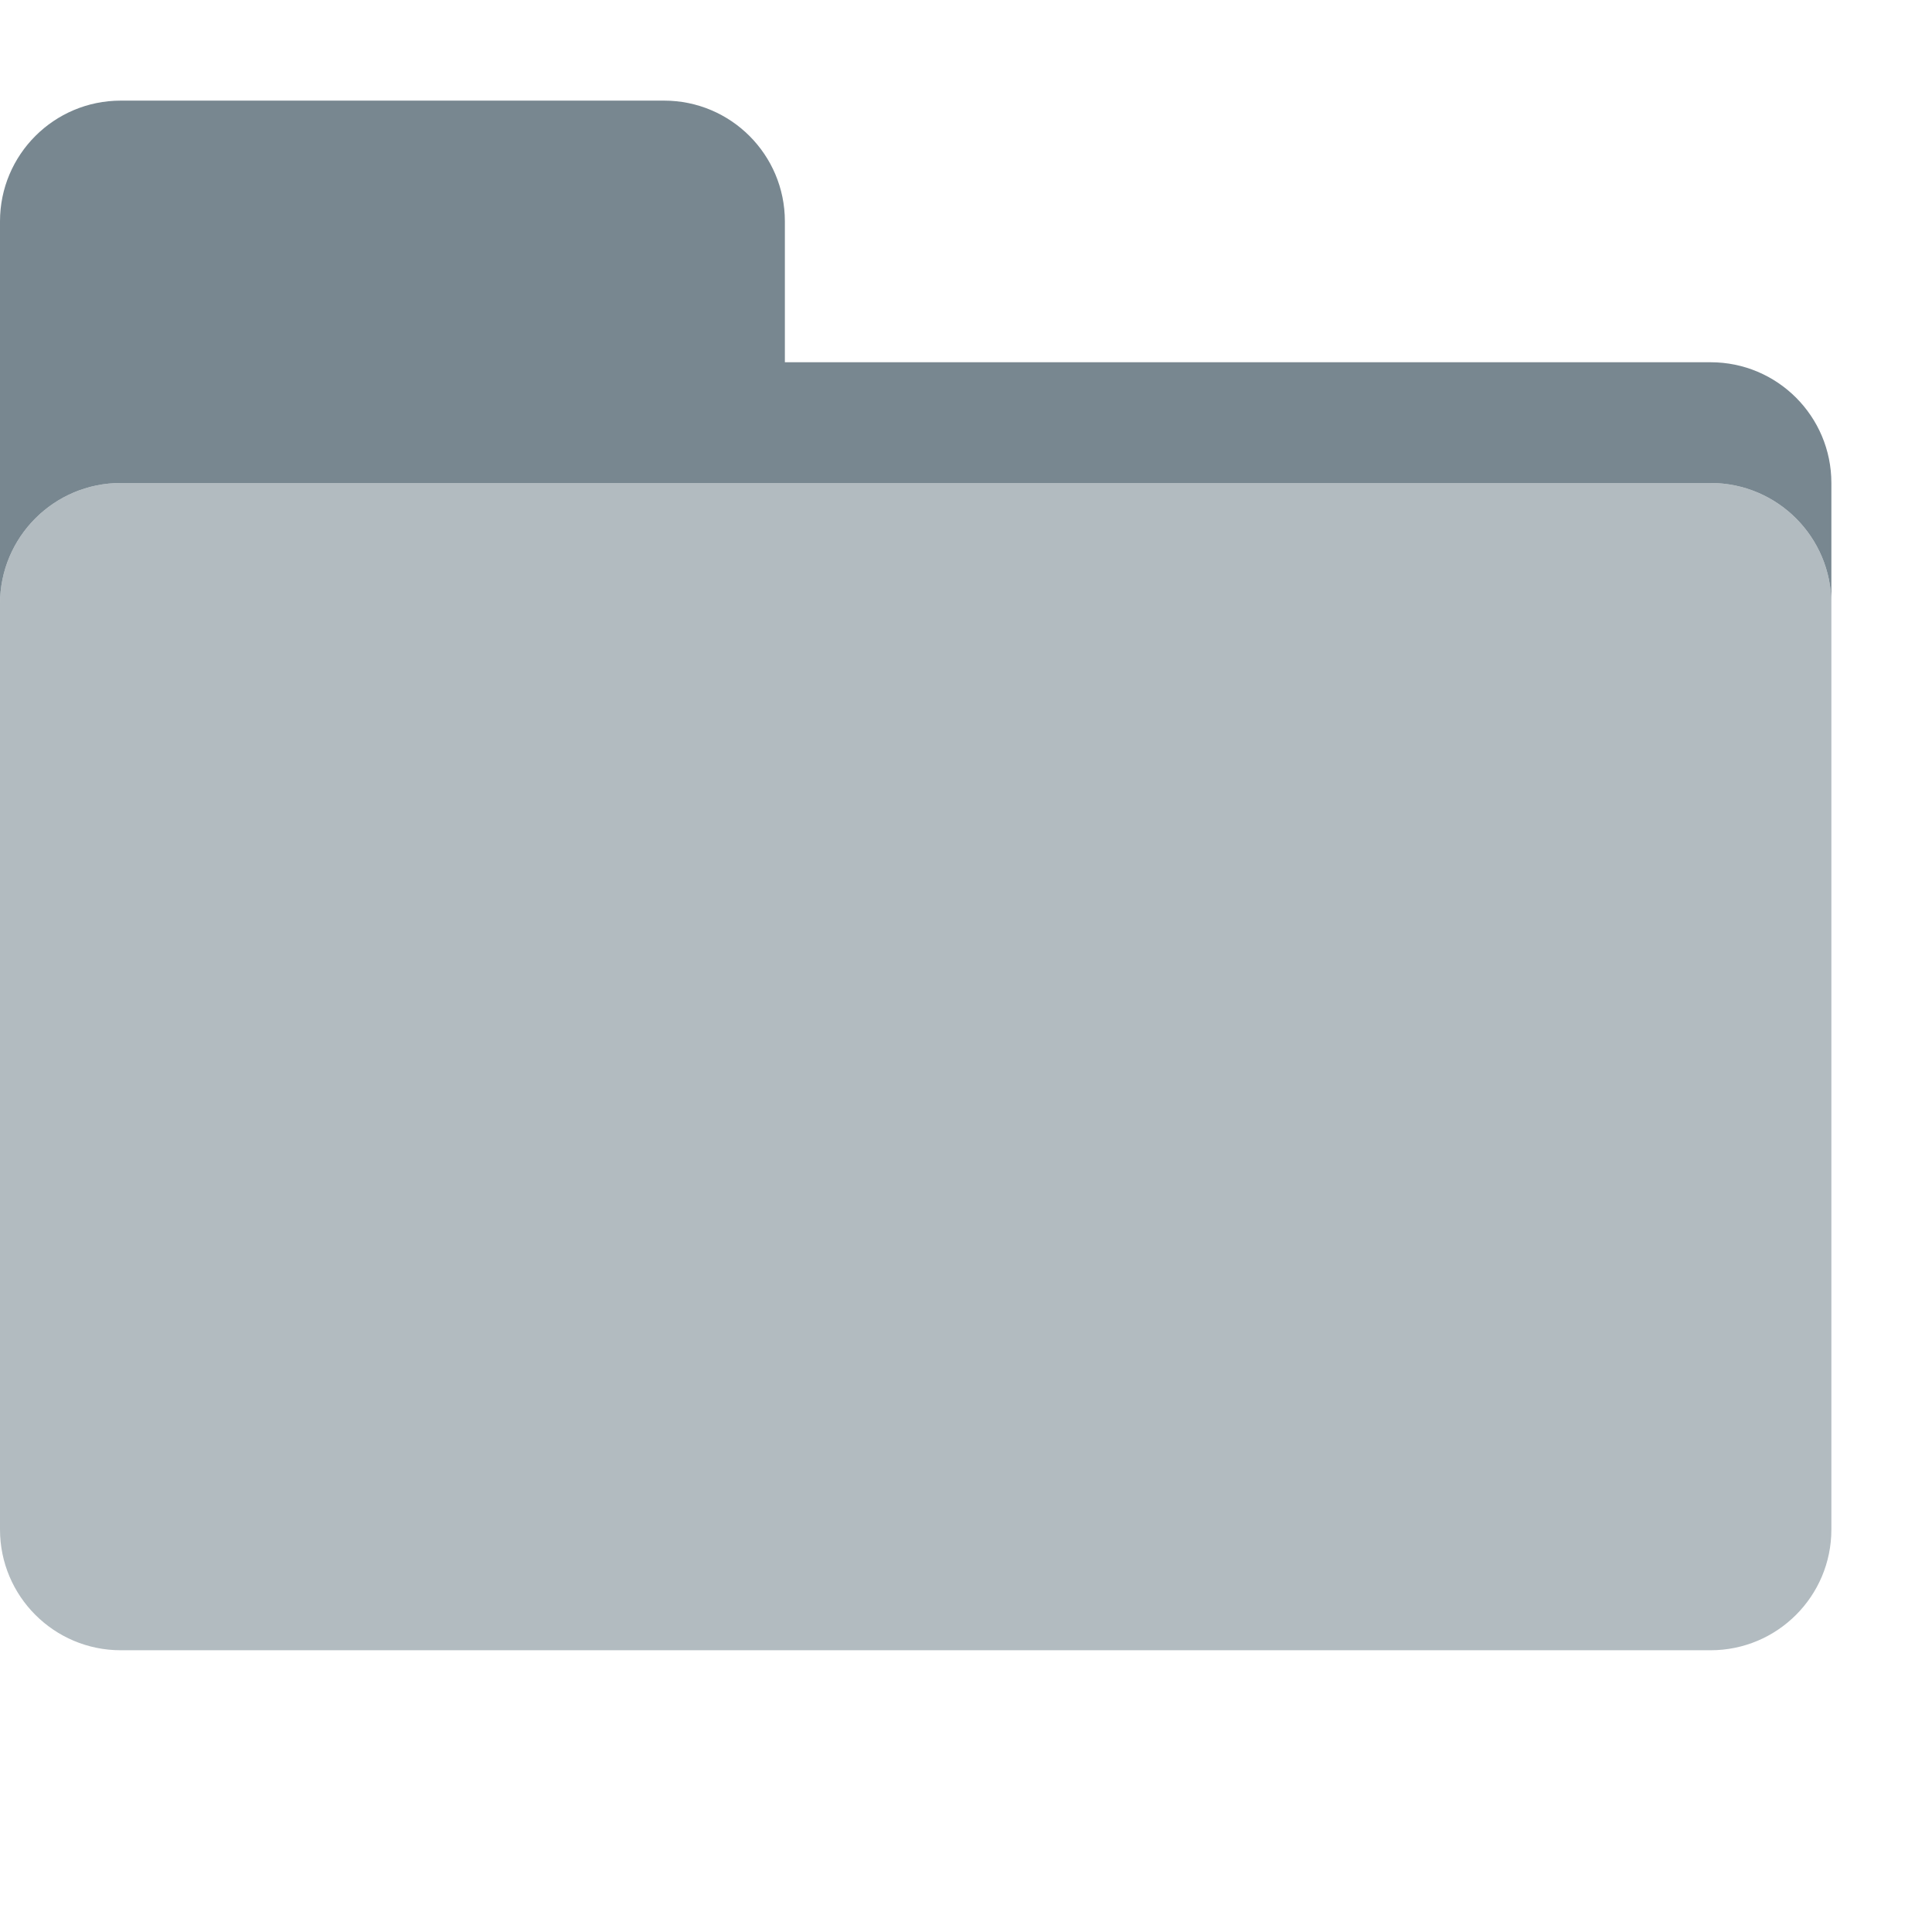
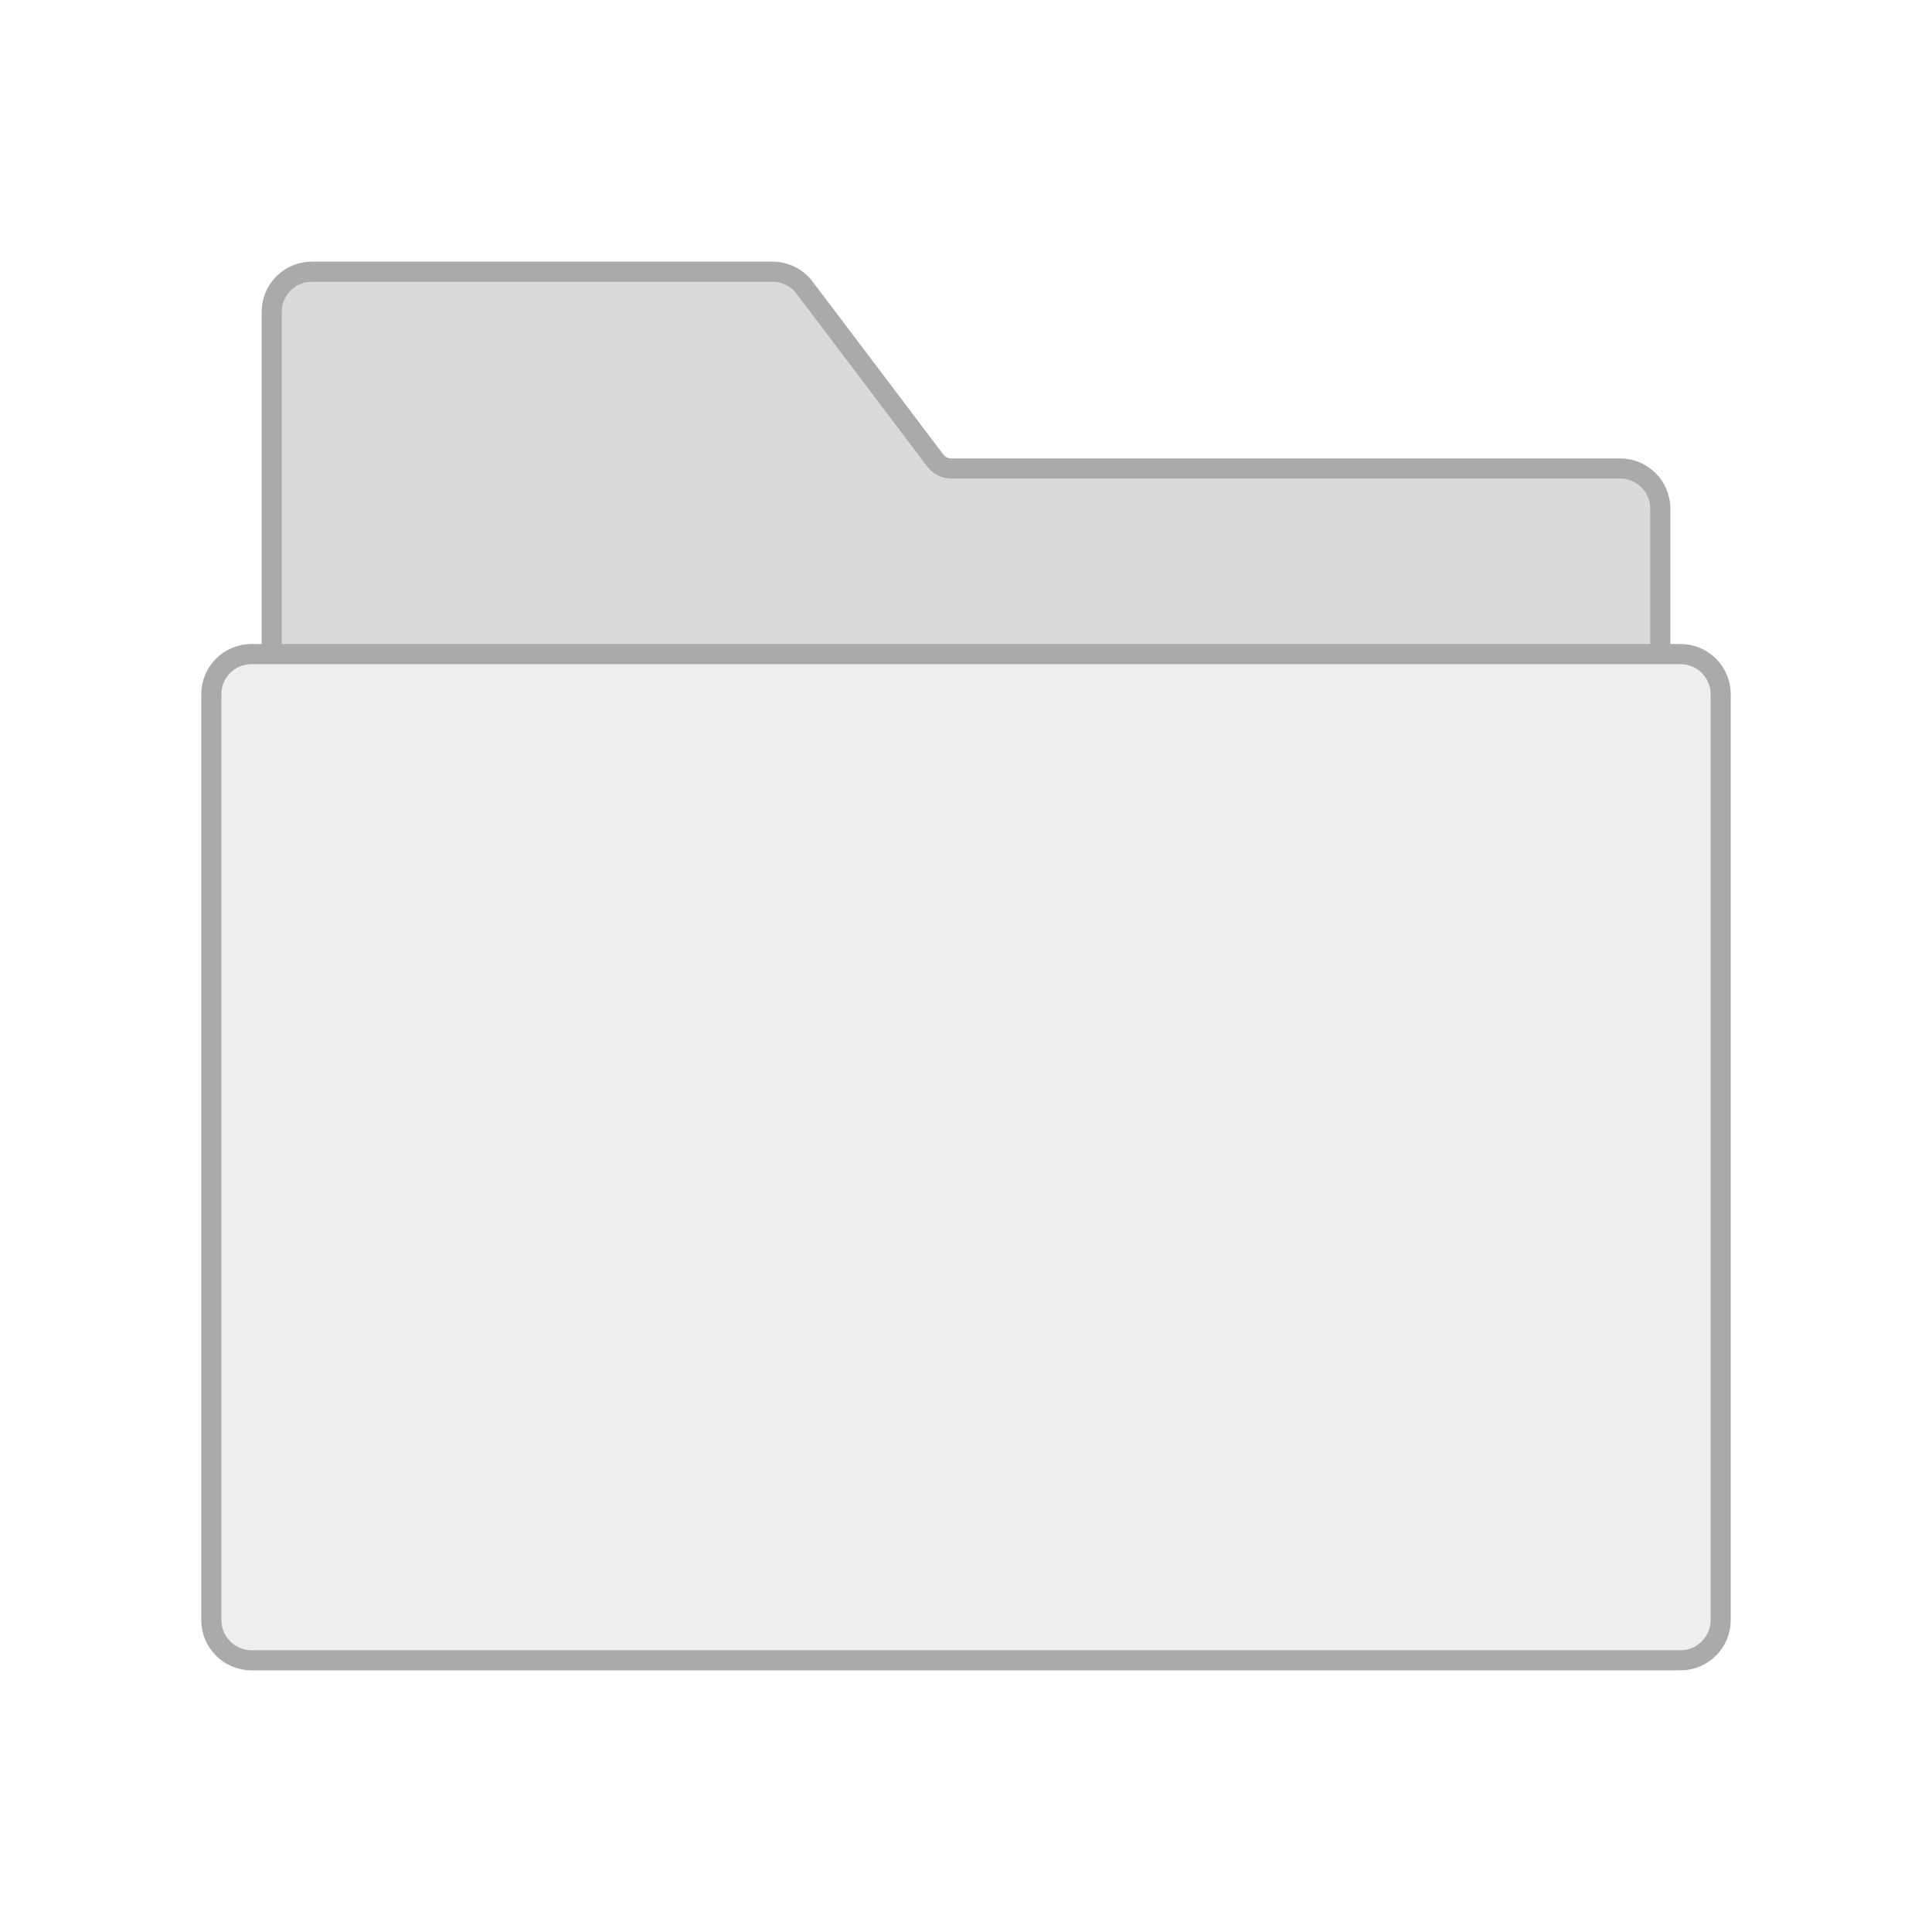
<svg xmlns="http://www.w3.org/2000/svg" width="96" height="96" viewBox="0 0 96 96" fill="none">
-   <rect y="24" width="91" height="58" rx="6" fill="#B2BBC0" />
-   <path d="M0 11C0 7.686 2.686 5 6 5H33C36.314 5 39 7.686 39 11V18H85C88.314 18 91 20.686 91 24V30C91 26.686 88.314 24 85 24H6C2.686 24 0 26.686 0 30V11Z" fill="#788790" />
+   <path d="M15.5 13.5C14.395 13.5 13.5 14.395 13.5 15.5V34.5C13.5 35.605 14.395 36.5 15.5 36.5H80.5C81.605 36.5 82.5 35.605 82.5 34.5V25.278C82.5 24.173 81.605 23.278 80.5 23.278H47.268C46.955 23.278 46.66 23.131 46.471 22.881L39.979 14.294C39.601 13.794 39.011 13.5 38.384 13.5H15.5Z" fill="#DADADA" stroke="#AAAAAA" />
+   <rect x="10.5" y="32.5" width="75" height="50" rx="2" fill="#EEEEEE" stroke="#AAAAAA" />
</svg>
